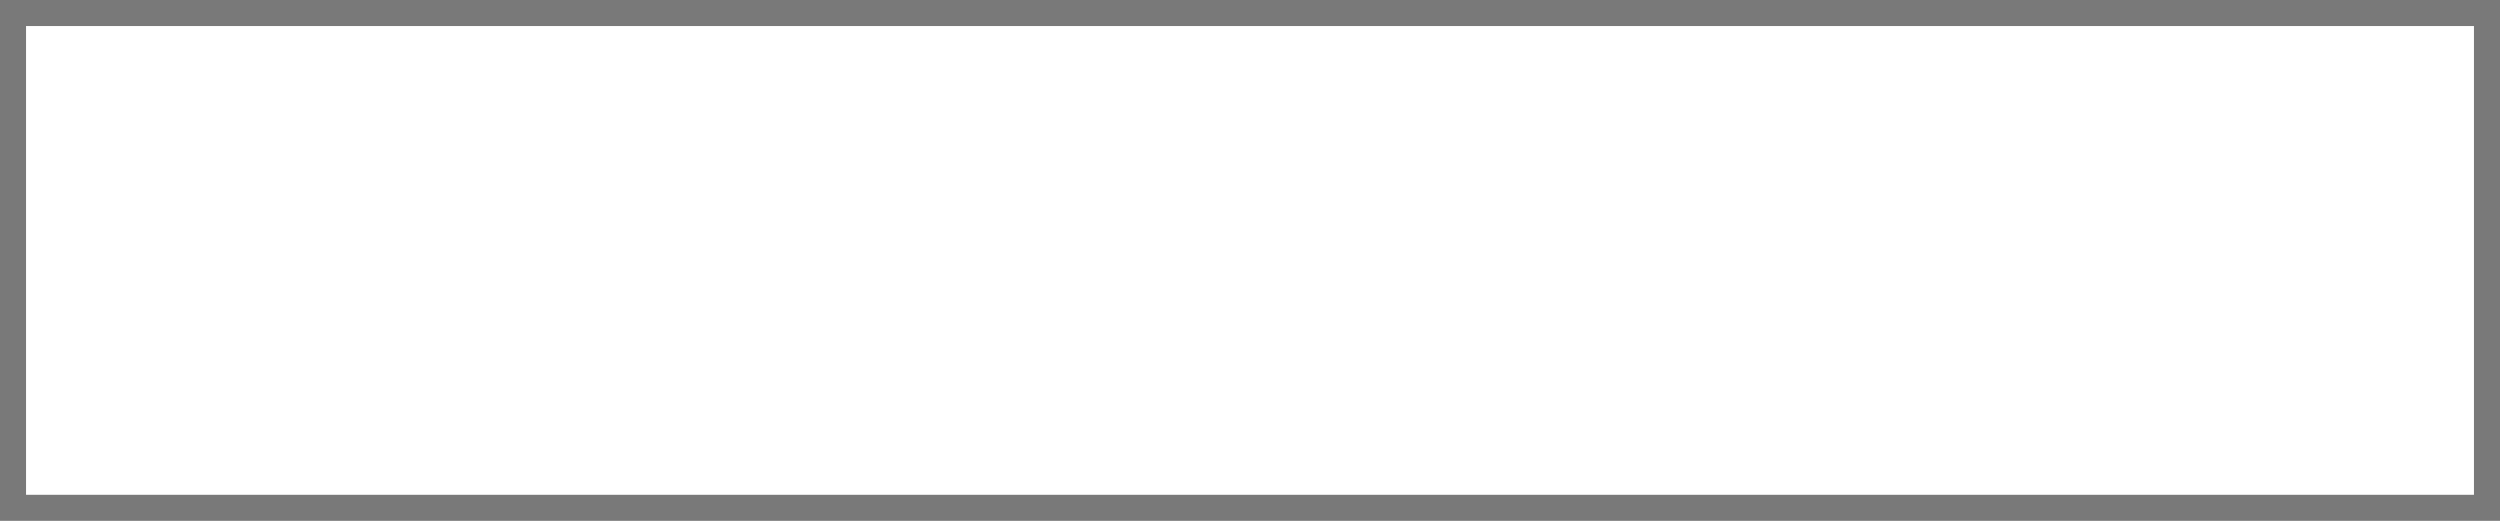
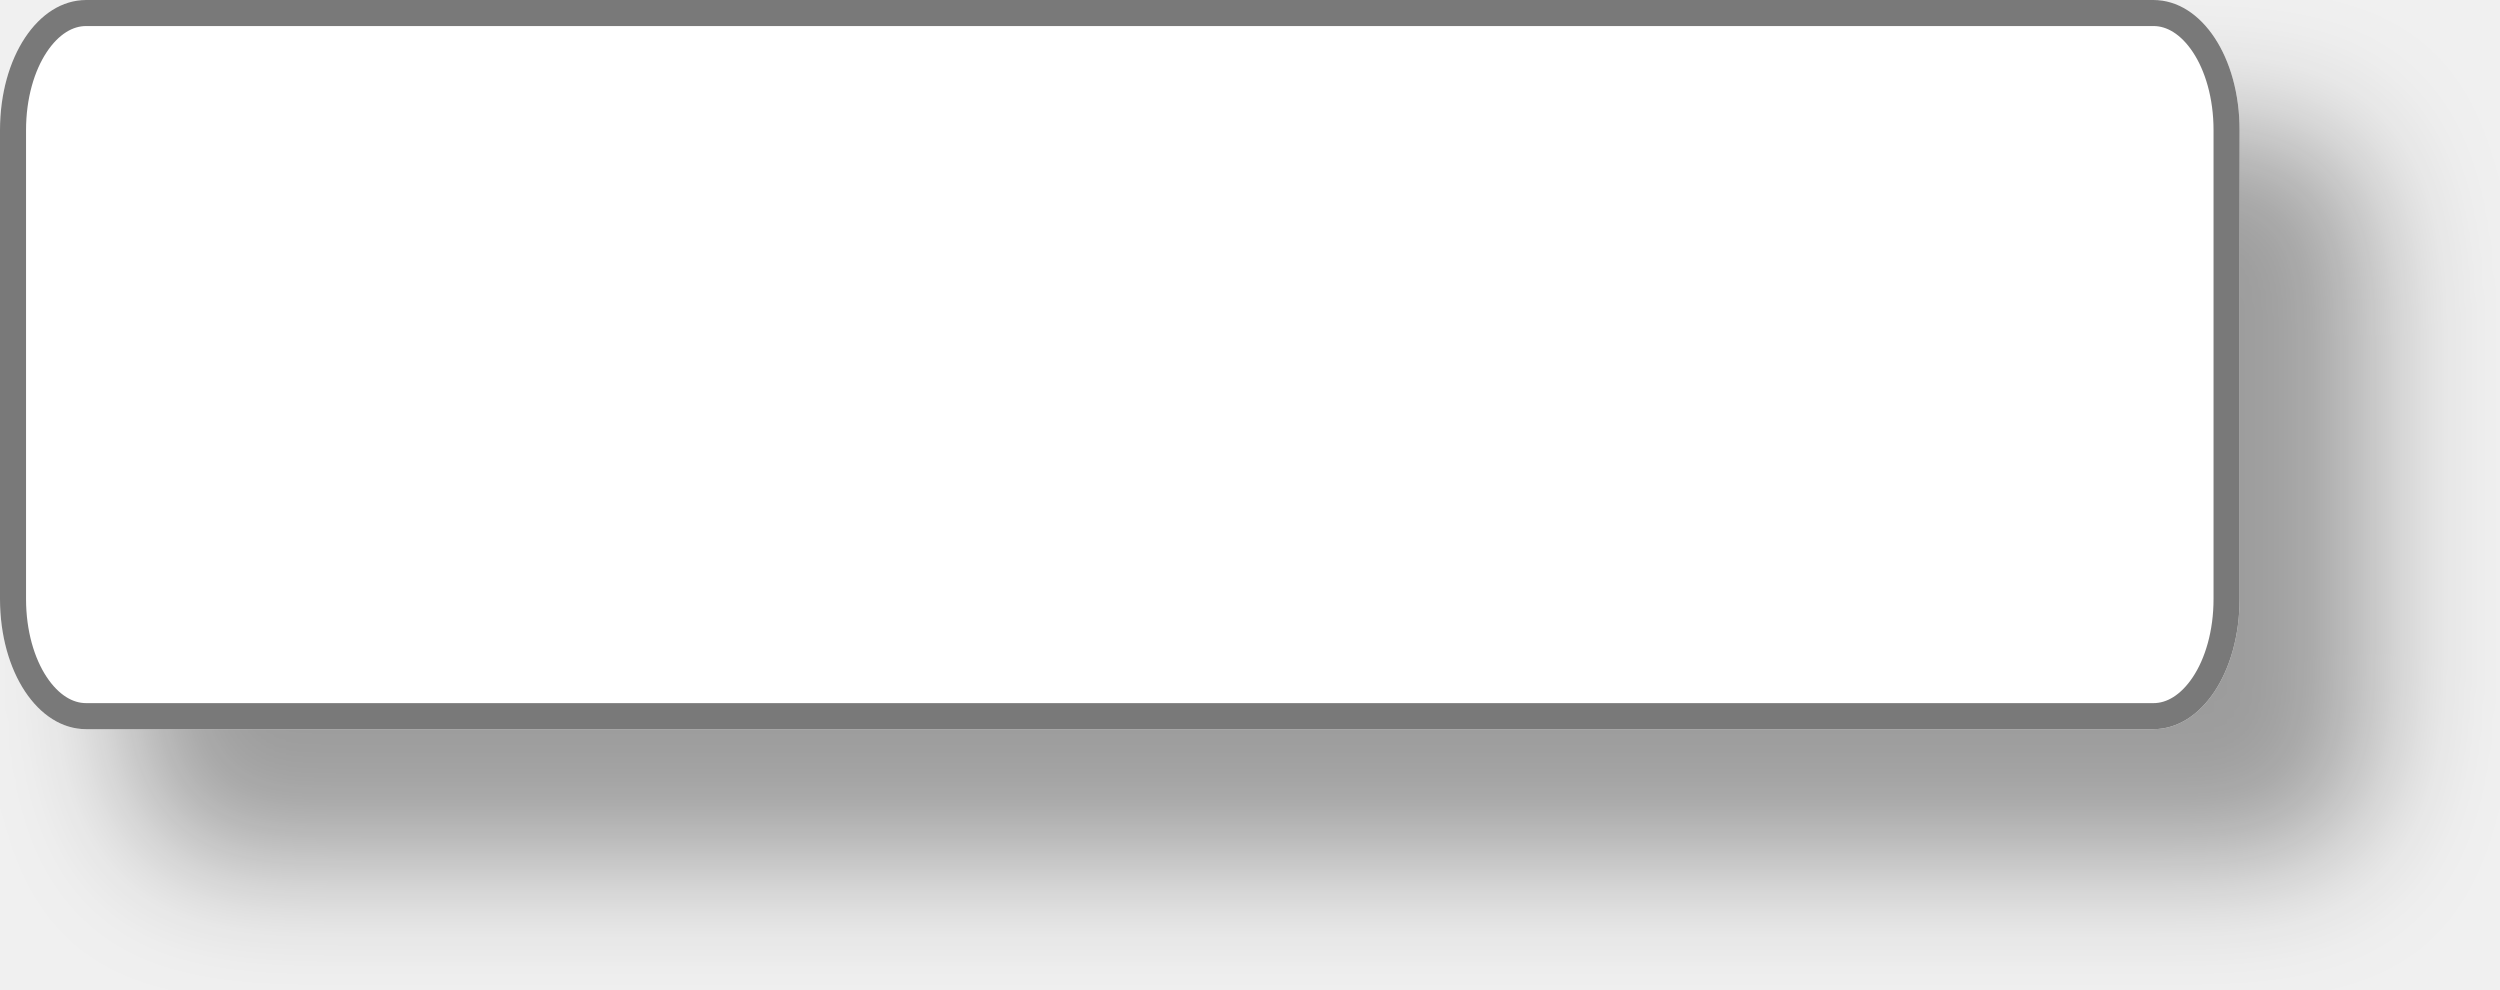
- <svg xmlns="http://www.w3.org/2000/svg" version="1.1" width="96px" height="20px">
+ <svg xmlns="http://www.w3.org/2000/svg" xmlns:xlink="http://www.w3.org/1999/xlink" version="1.1" width="96px" height="38px">
  <defs>
-     <mask fill="white" id="clip17">
-       <path d="M 0 20  L 0 0  L 53.579 0  L 96 0  L 96 20  L 0 20  Z " fill-rule="evenodd" />
+     <mask fill="white" id="clip30">
+       <path d="M 0 23  L 0 5  C 0 2.2  1.455 0  3.308 0  L 40.023 0  L 82.692 0  C 84.545 0  86 2.2  86 5  L 86 23  C 86 25.8  84.545 28  82.692 28  L 3.308 28  C 1.455 28  0 25.8  0 23  Z " fill-rule="evenodd" />
    </mask>
+     <filter x="302px" y="520px" width="96px" height="38px" filterUnits="userSpaceOnUse" id="filter31">
+       <feOffset dx="5" dy="5" in="SourceAlpha" result="shadowOffsetInner" />
+       <feGaussianBlur stdDeviation="2.5" in="shadowOffsetInner" result="shadowGaussian" />
+       <feComposite in2="shadowGaussian" operator="atop" in="SourceAlpha" result="shadowComposite" />
+       <feColorMatrix type="matrix" values="0 0 0 0 0  0 0 0 0 0  0 0 0 0 0  0 0 0 0.349 0  " in="shadowComposite" />
+     </filter>
+     <g id="widget32">
+       <path d="M 0 23  L 0 5  C 0 2.2  1.455 0  3.308 0  L 40.023 0  L 82.692 0  C 84.545 0  86 2.2  86 5  L 86 23  C 86 25.8  84.545 28  82.692 28  L 3.308 28  C 1.455 28  0 25.8  0 23  Z " fill-rule="nonzero" fill="#ffffff" stroke="none" transform="matrix(1 0 0 1 302 520 )" />
+       <path d="M 0 23  L 0 5  C 0 2.2  1.455 0  3.308 0  L 40.023 0  L 82.692 0  C 84.545 0  86 2.2  86 5  L 86 23  C 86 25.8  84.545 28  82.692 28  L 3.308 28  C 1.455 28  0 25.8  0 23  Z " stroke-width="2" stroke="#797979" fill="none" transform="matrix(1 0 0 1 302 520 )" mask="url(#clip30)" />
+     </g>
  </defs>
-   <g transform="matrix(1 0 0 1 -388 -306 )">
-     <path d="M 0 20  L 0 0  L 53.579 0  L 96 0  L 96 20  L 0 20  Z " fill-rule="nonzero" fill="#ffffff" stroke="none" transform="matrix(1 0 0 1 388 306 )" />
-     <path d="M 0 20  L 0 0  L 53.579 0  L 96 0  L 96 20  L 0 20  Z " stroke-width="2" stroke="#797979" fill="none" transform="matrix(1 0 0 1 388 306 )" mask="url(#clip17)" />
+   <g transform="matrix(1 0 0 1 -302 -520 )">
+     <use xlink:href="#widget32" filter="url(#filter31)" />
+     <use xlink:href="#widget32" />
  </g>
</svg>
